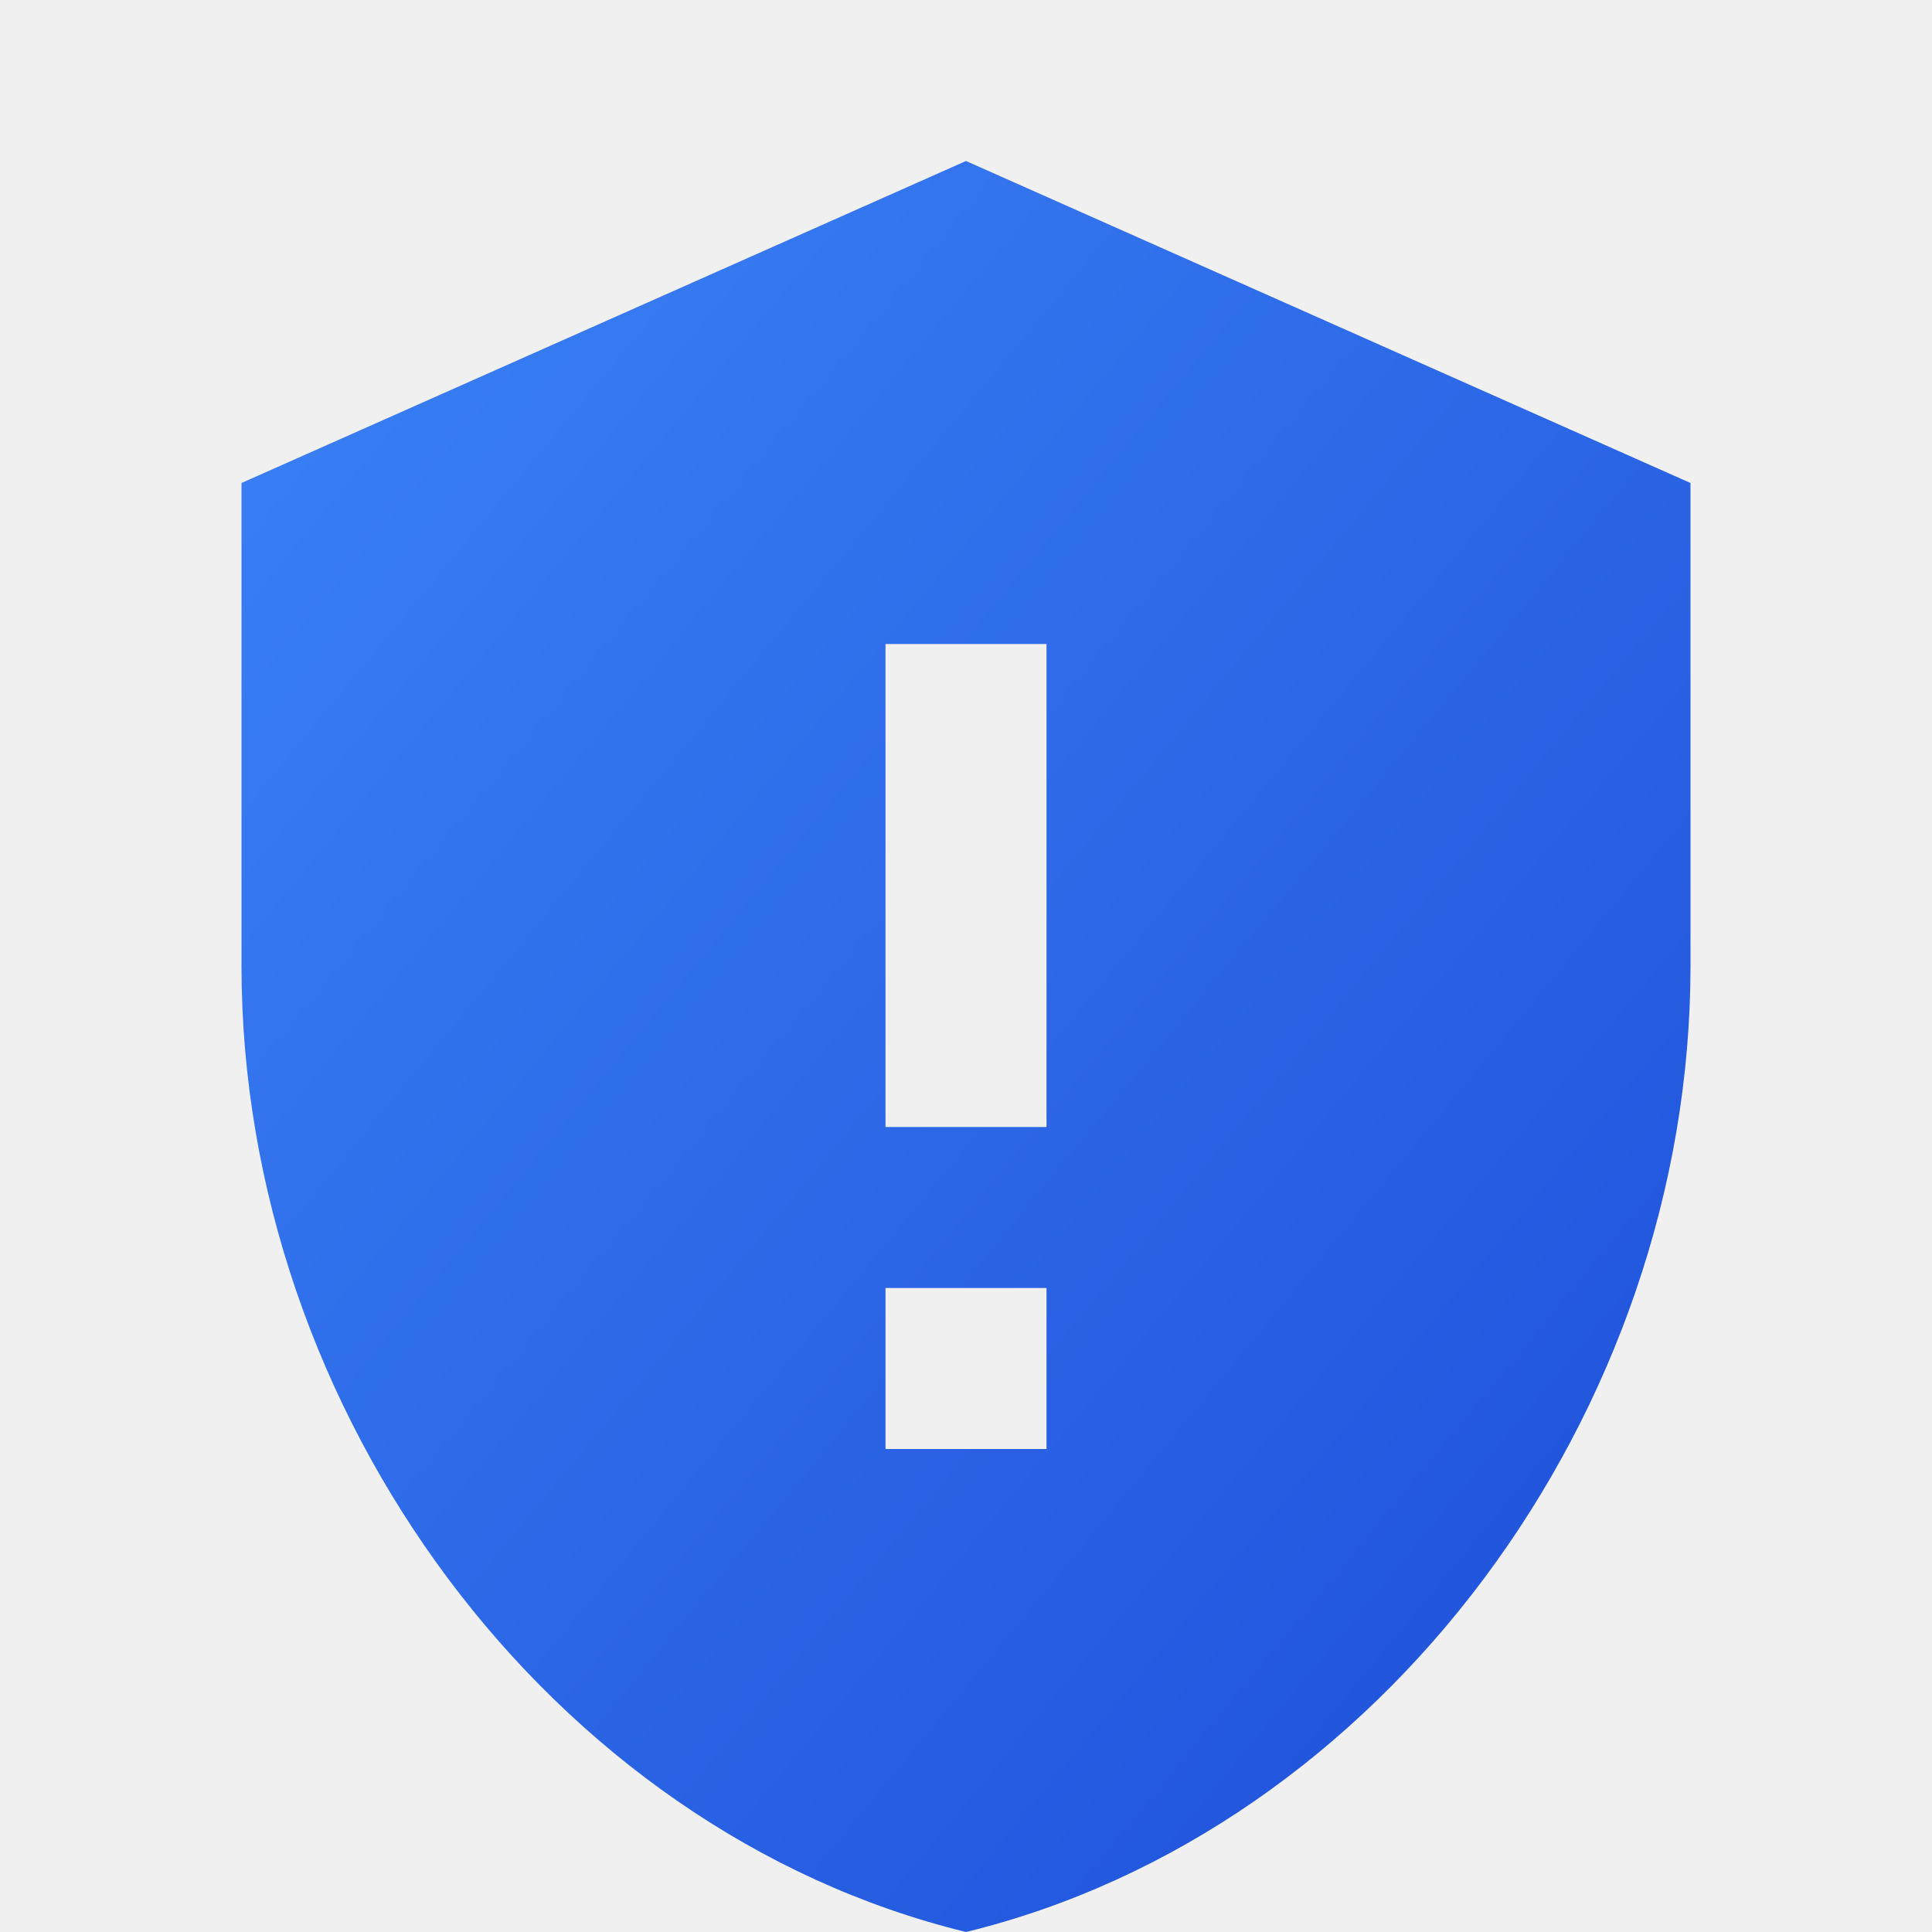
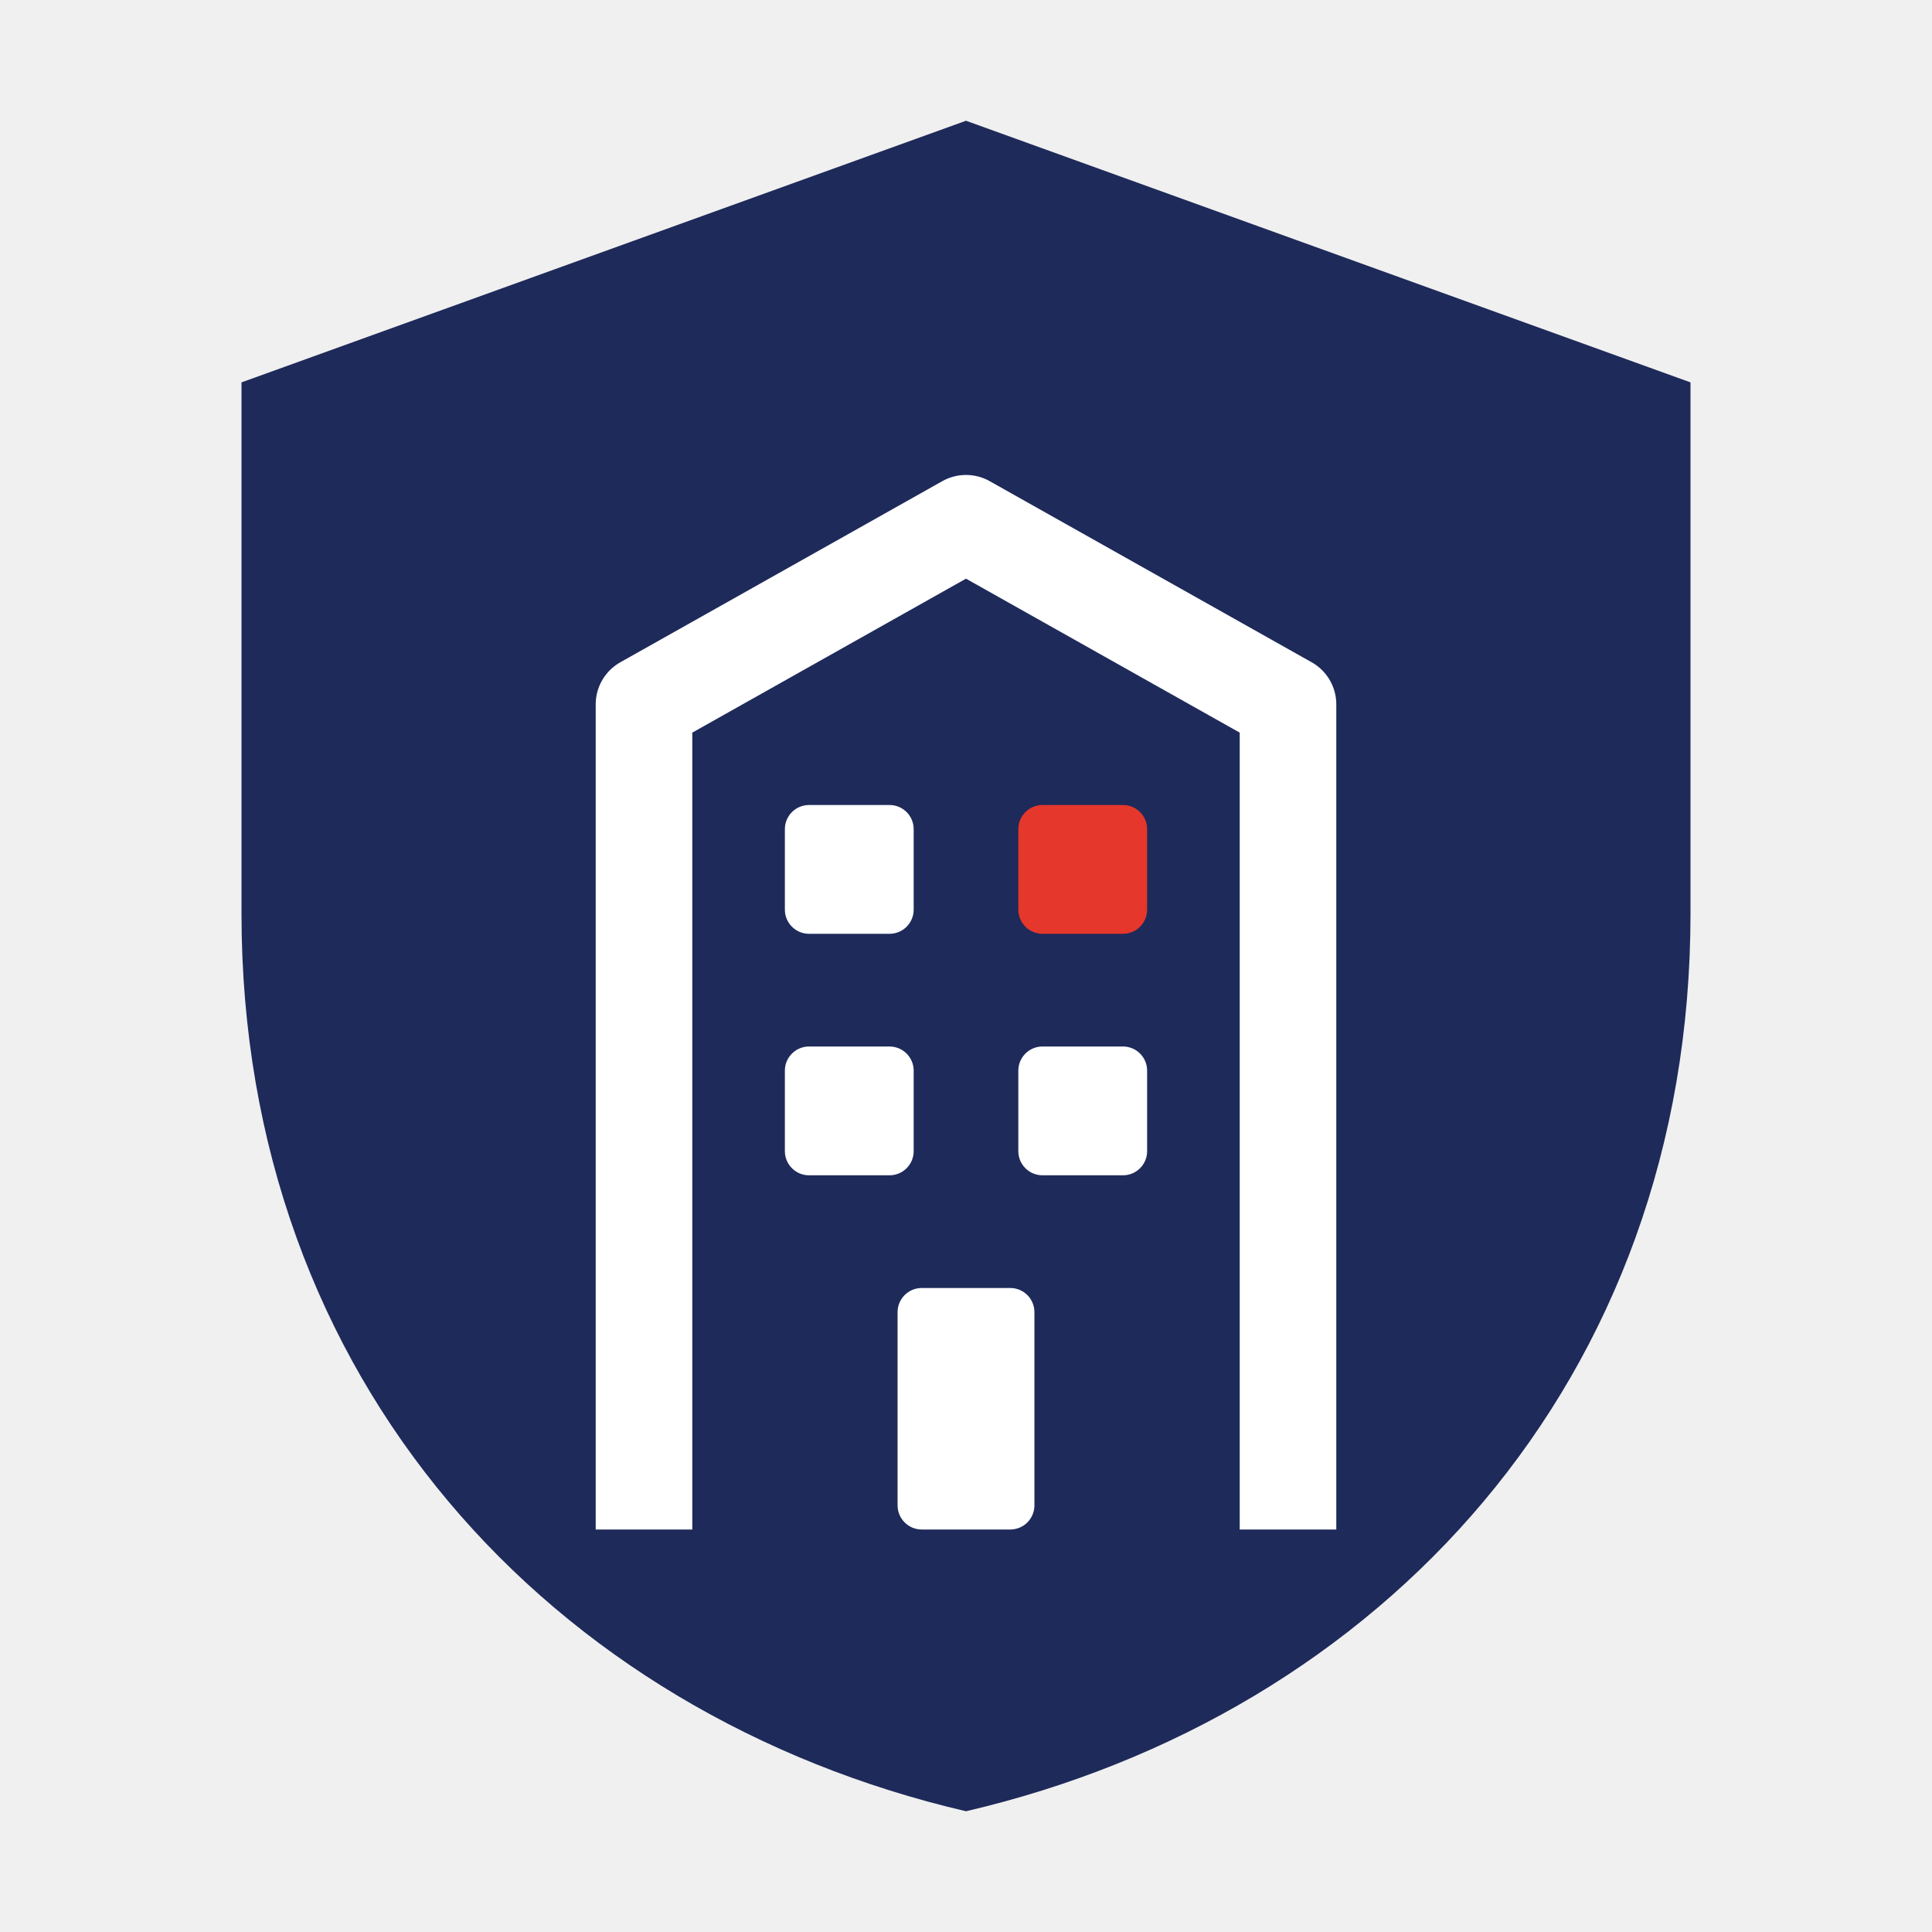
- <svg xmlns="http://www.w3.org/2000/svg" viewBox="0 0 24 24">
-   <defs>
-     <linearGradient id="favGrad" x1="0%" y1="0%" x2="100%" y2="100%">
-       <stop offset="0%" stop-color="#3B82F6" />
-       <stop offset="100%" stop-color="#1D4ED8" />
-     </linearGradient>
-   </defs>
-   <path d="M12 2L3 6v6c0 5.55 3.84 10.74 9 12 5.16-1.26 9-6.45 9-12V6l-9-4zm-1 6h2v6h-2V8zm0 8h2v2h-2v-2z" fill="url(#favGrad)" />
+ <svg xmlns="http://www.w3.org/2000/svg" viewBox="0 0 48 48">
+   <path d="M24 3 6 9.5v13.2C6 34.3 13.7 42.6 24 45c10.3-2.4 18-10.7 18-22.3V9.5L24 3Z" fill="#1e2a5a" />
+   <path d="M16 38V17.5L24 13l8 4.5V38" fill="none" stroke="#fff" stroke-width="2.4" stroke-linejoin="round" />
+   <rect x="19.5" y="20" width="3.2" height="3.2" rx=".6" fill="#fff" />
+   <rect x="25.3" y="20" width="3.2" height="3.2" rx=".6" fill="#e5372b" />
+   <rect x="19.5" y="26" width="3.2" height="3.2" rx=".6" fill="#fff" />
+   <rect x="25.3" y="26" width="3.2" height="3.2" rx=".6" fill="#fff" />
+   <rect x="22.3" y="32" width="3.4" height="6" rx=".6" fill="#fff" />
</svg>
